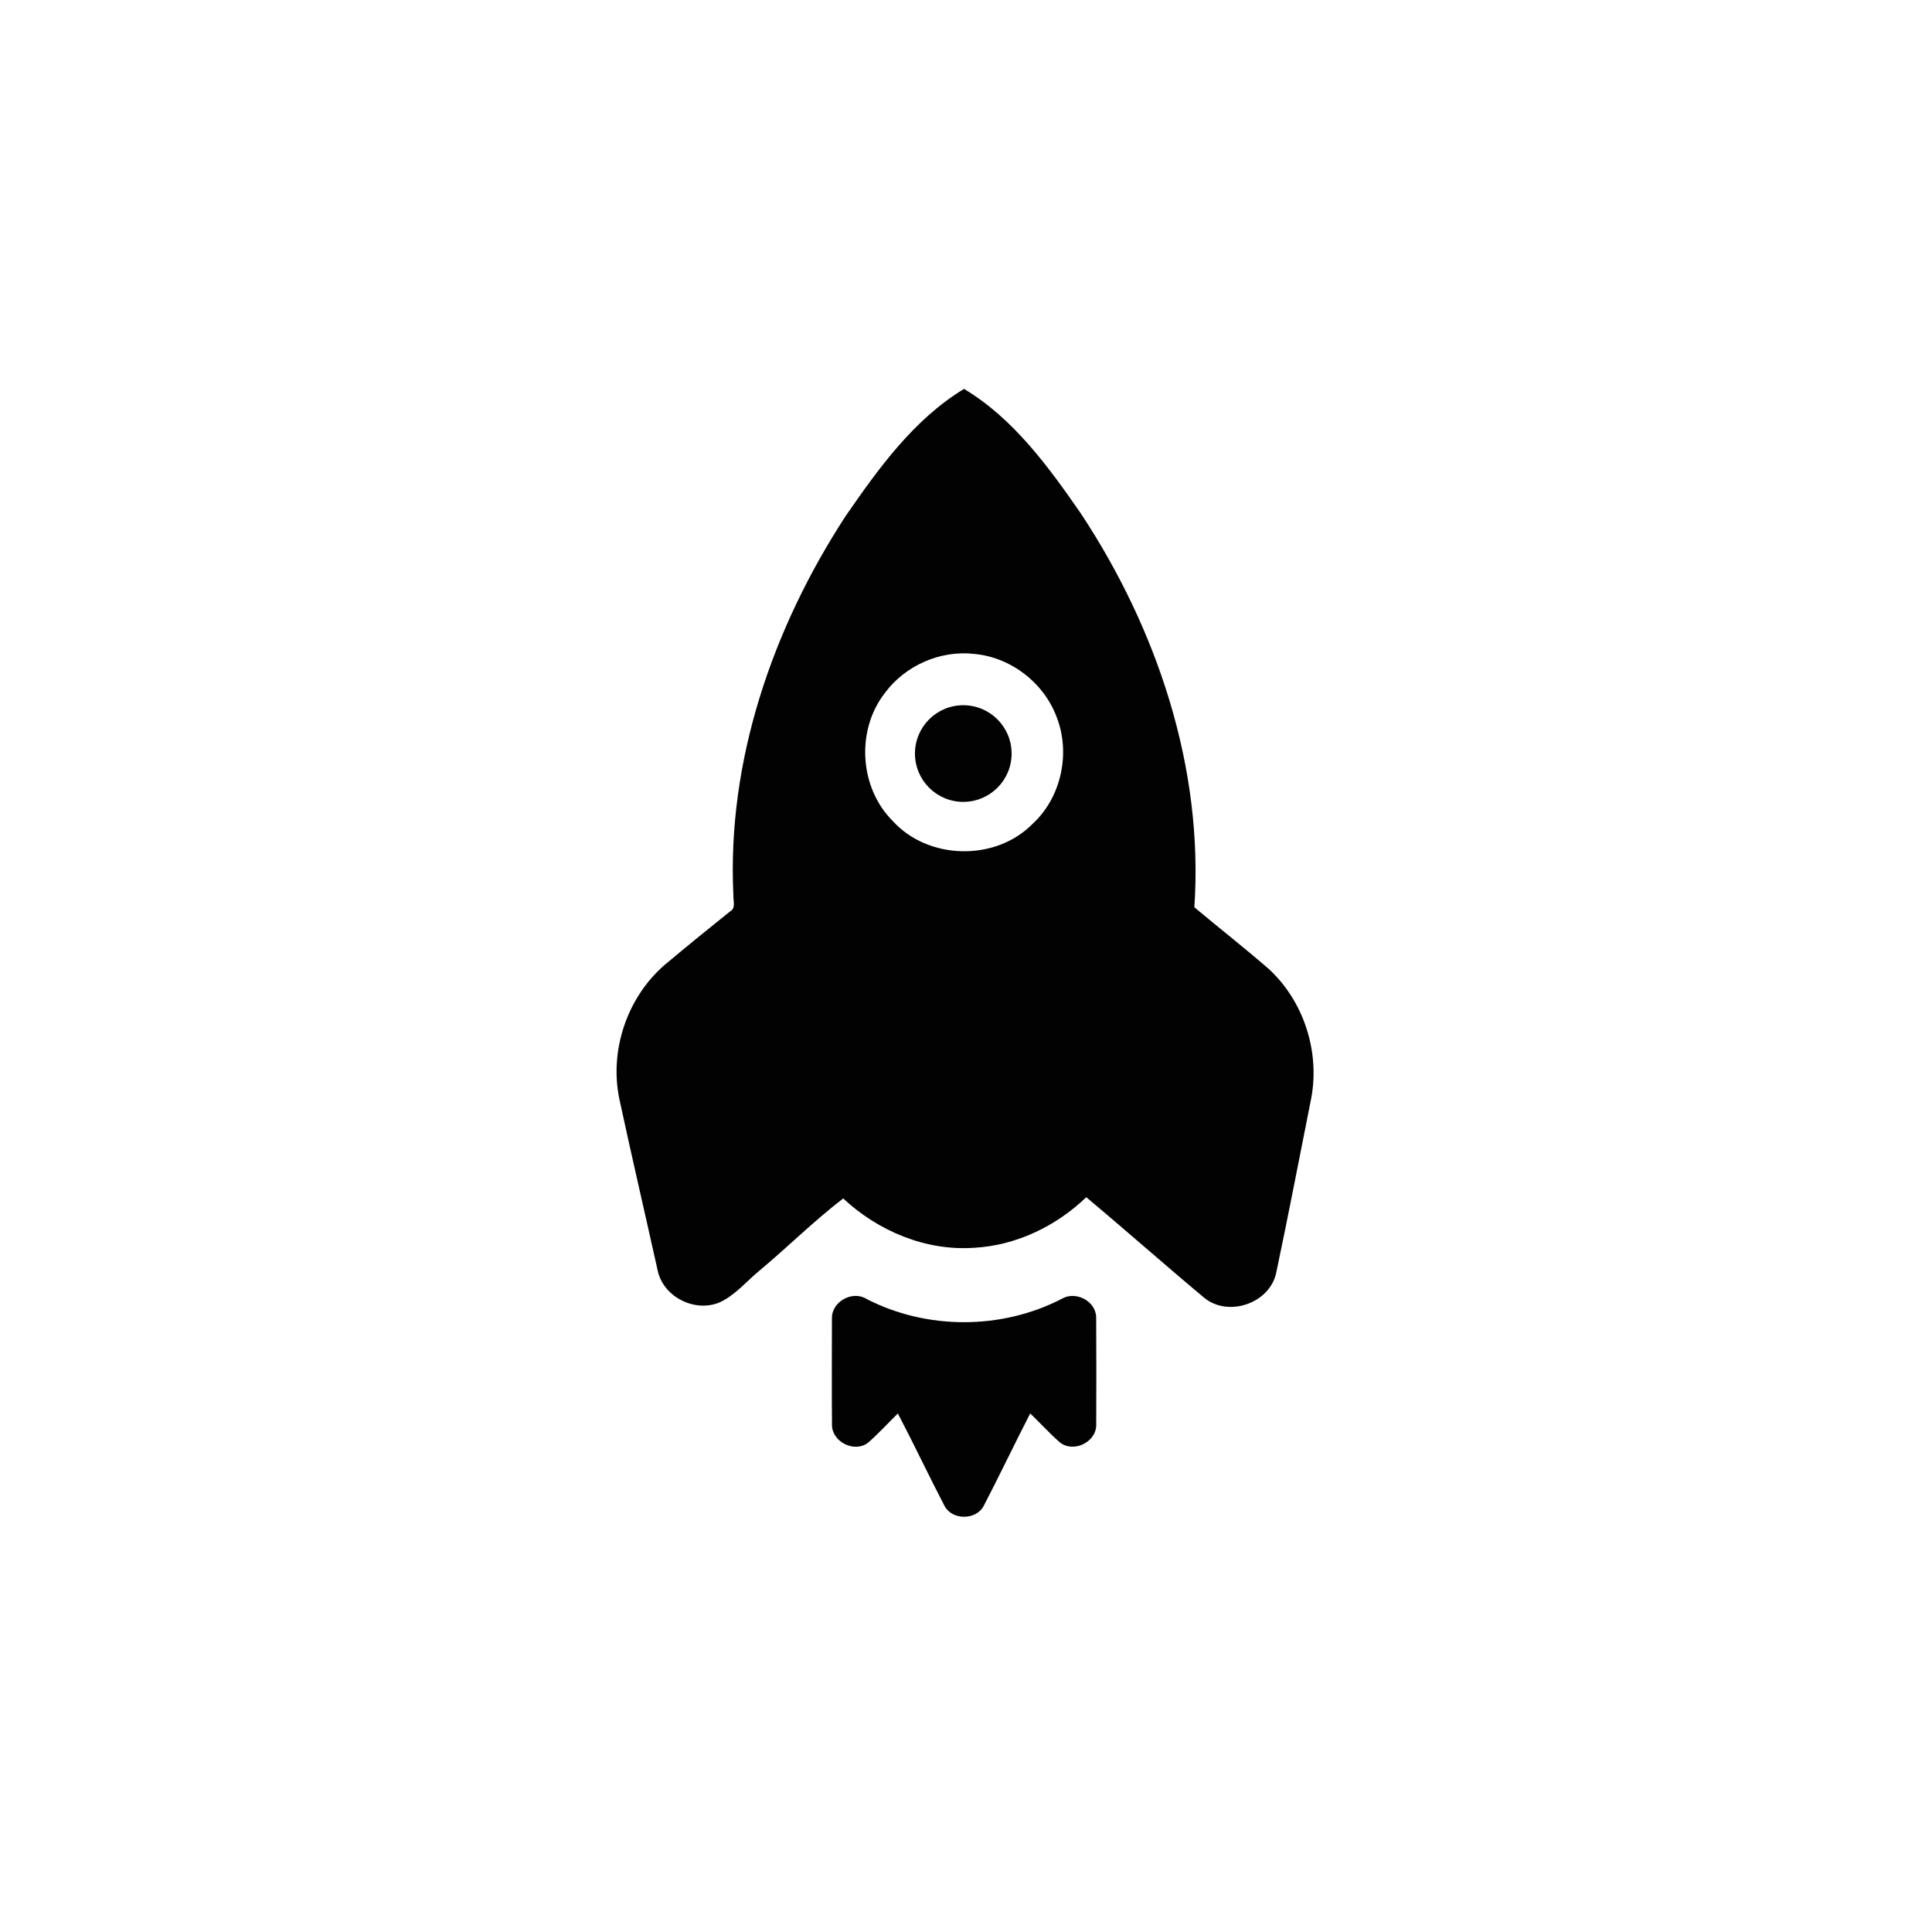
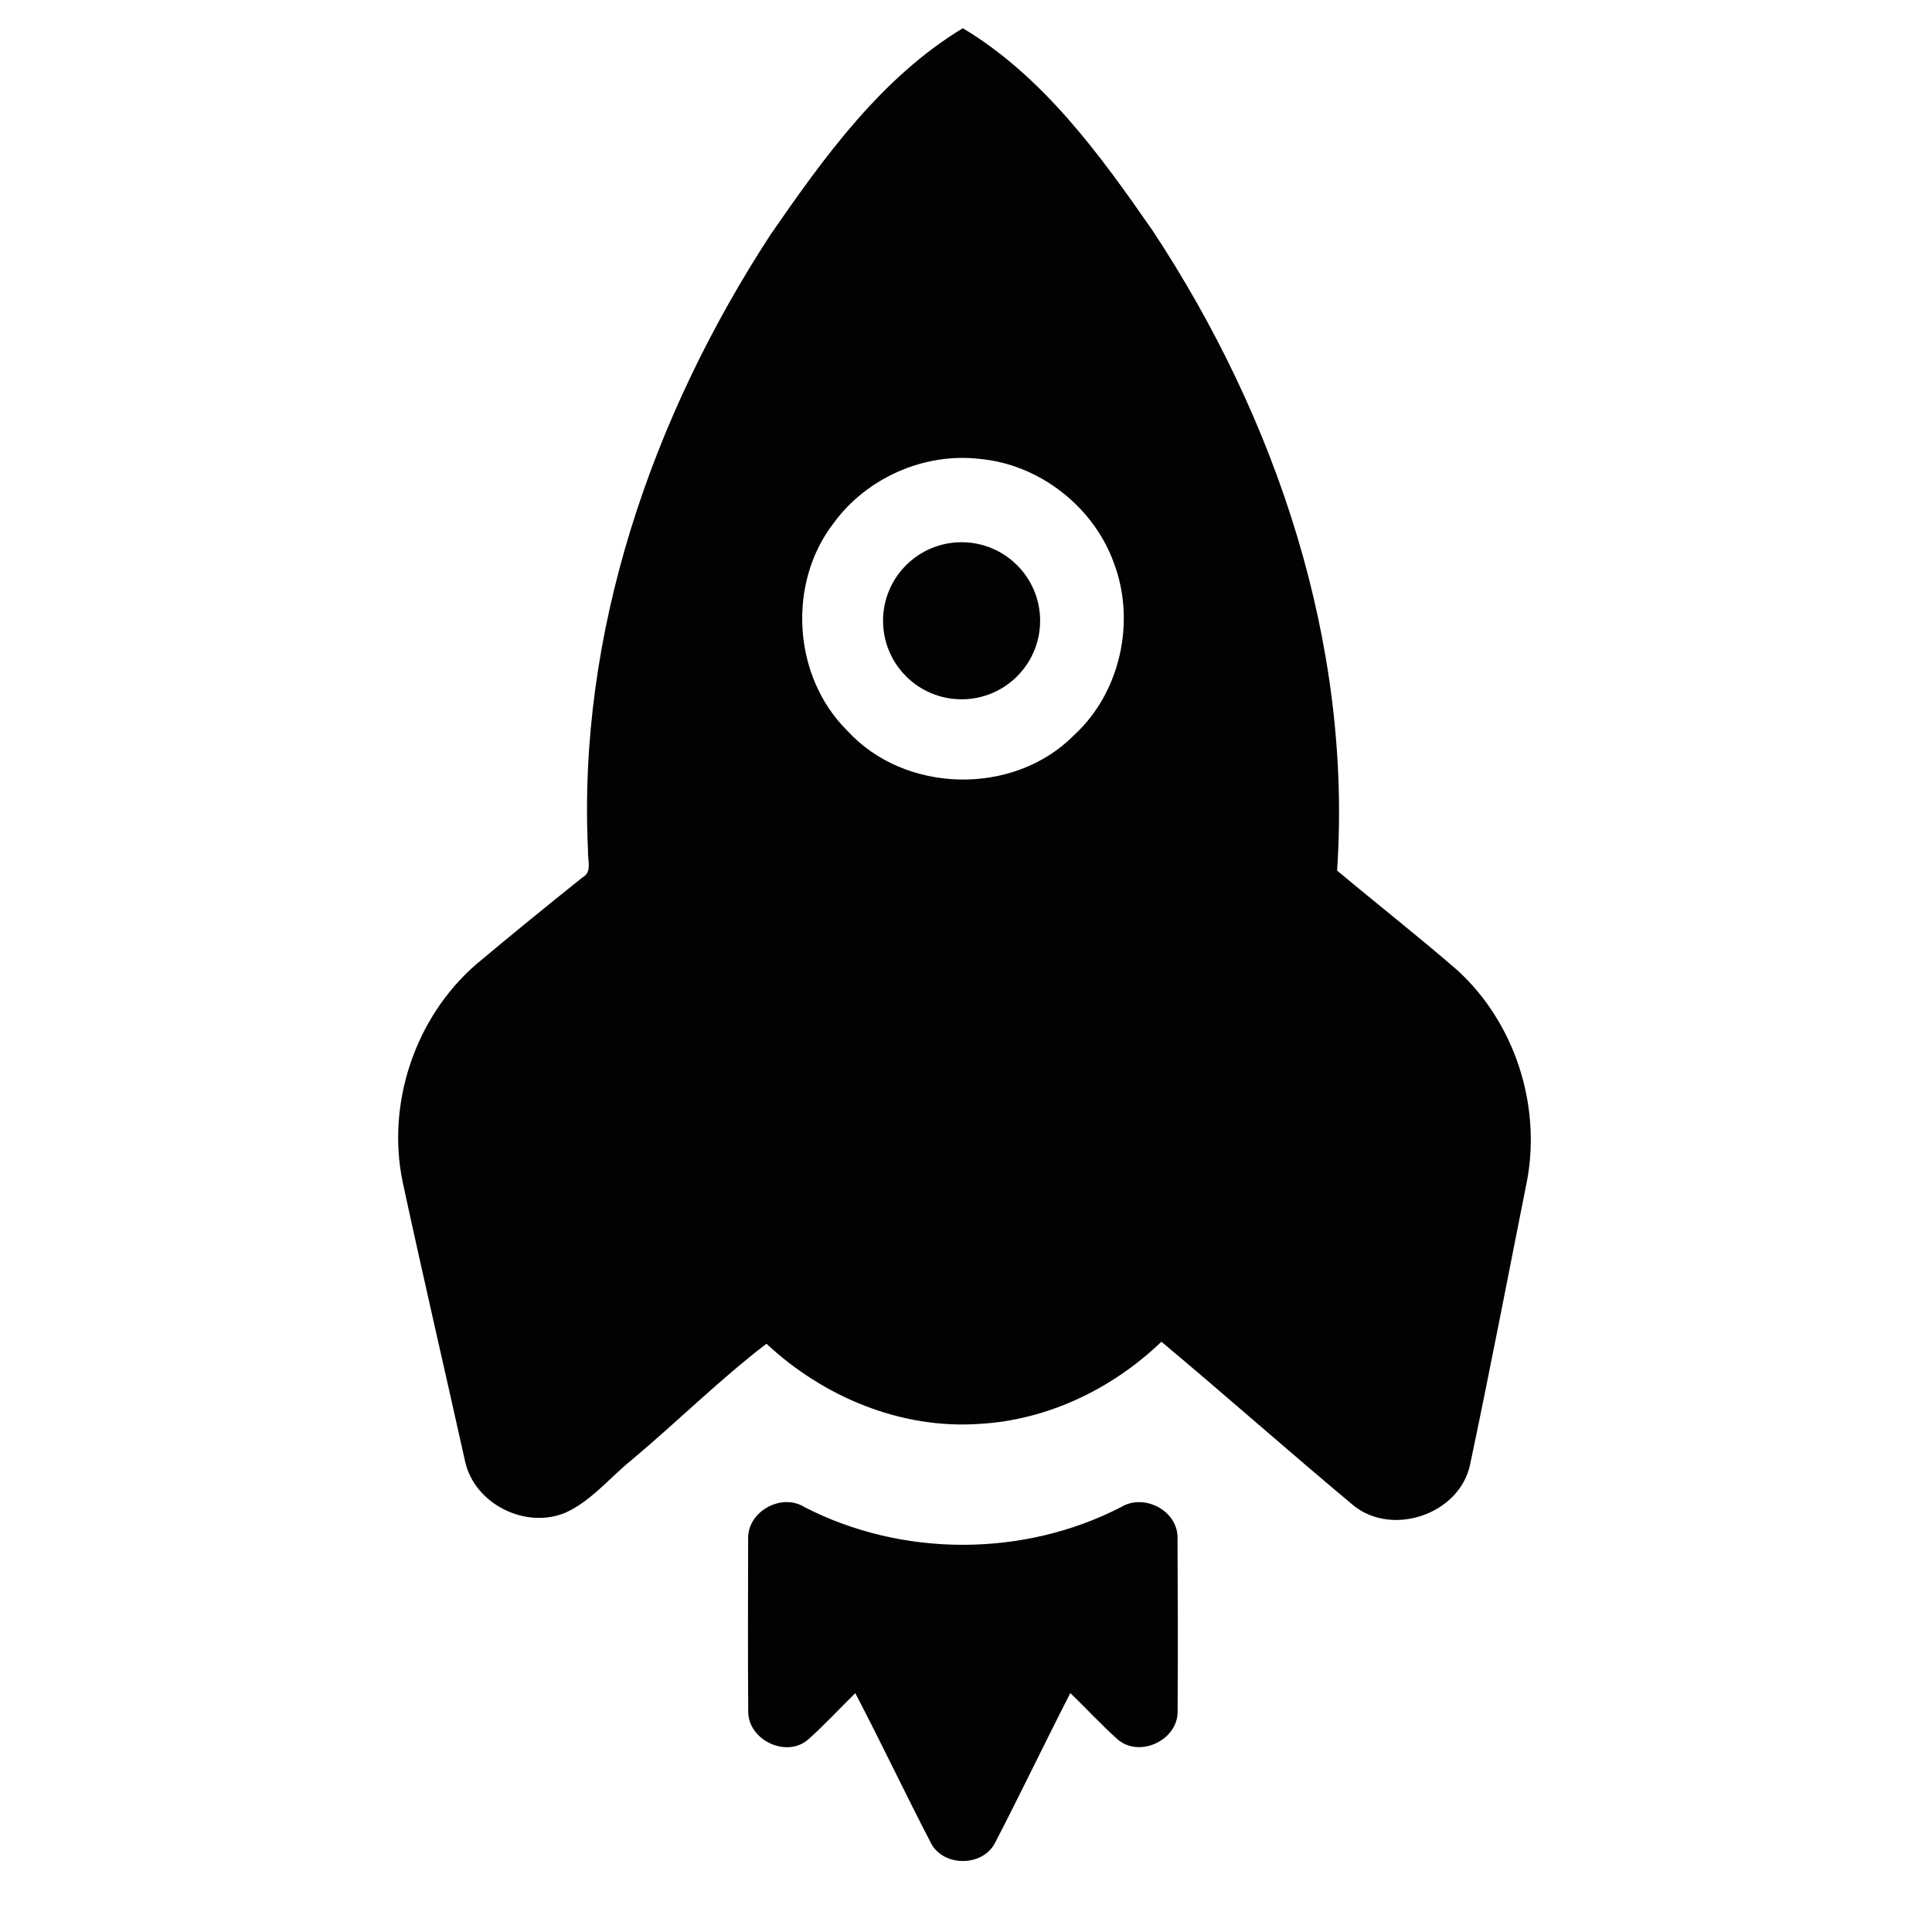
- <svg xmlns="http://www.w3.org/2000/svg" width="52" height="52" viewBox="-160 -160 832 832">
+ <svg xmlns="http://www.w3.org/2000/svg" width="512" height="512" viewBox="0 0 512 512">
  <path fill="#020202" d="M204.192 62.194c14.147-20.472 29.339-41.613 50.963-54.72 21.323 12.782 36.366 33.547 50.311 53.656 32.847 49.754 52.929 109.515 48.878 169.578 10.615 8.898 21.537 17.441 31.994 26.521 15.011 13.797 22.02 35.319 18.406 55.327-5.036 25.275-9.876 50.607-15.206 75.813-2.963 12.968-20.508 18.905-30.823 10.62-17.121-14.291-33.816-29.108-50.932-43.417-12.95 12.462-30.153 20.772-48.214 21.773-20.791 1.466-41.375-7.156-56.448-21.242-12.28 9.401-23.666 20.686-35.664 30.755-5.799 4.66-10.621 10.784-17.484 13.966-10.64 4.565-24.342-2.248-26.747-13.685-5.479-24.642-11.203-49.24-16.52-73.92-4.321-20.878 3.332-43.61 19.419-57.607 9.313-7.822 18.756-15.487 28.243-23.096 2.643-1.39 1.315-4.596 1.465-6.951-2.828-57.951 16.967-115.232 48.359-163.371zm16.803 76.332c-12.424 15.994-10.921 40.768 3.488 55.052 15.255 16.809 44.15 17.422 60.106 1.29 12.317-11.253 16.482-30.146 10.603-45.671-5.387-14.967-19.809-26.195-35.671-27.591-14.648-1.686-29.815 5.053-38.526 16.92z" />
  <path fill="#020202" d="M198.263 407.819c-.213-7.266 8.83-12.262 14.942-8.417 25.87 13.32 58.027 13.314 83.896-.007 5.937-3.645 14.736.733 14.955 7.803.087 15.432.105 30.88.024 46.317.119 7.533-9.832 12.337-15.681 7.626-4.452-3.926-8.467-8.341-12.75-12.461-6.776 13.201-13.163 26.602-19.995 39.772-3.281 6.275-13.533 6.318-16.877.105-6.87-13.195-13.213-26.676-20.121-39.858-4.221 4.157-8.248 8.548-12.694 12.468-5.824 4.734-15.756-.162-15.675-7.647-.124-15.229-.043-30.465-.024-45.701z" />
  <circle fill="#020202" cx="254.831" cy="164.509" r="20.812" />
</svg>
